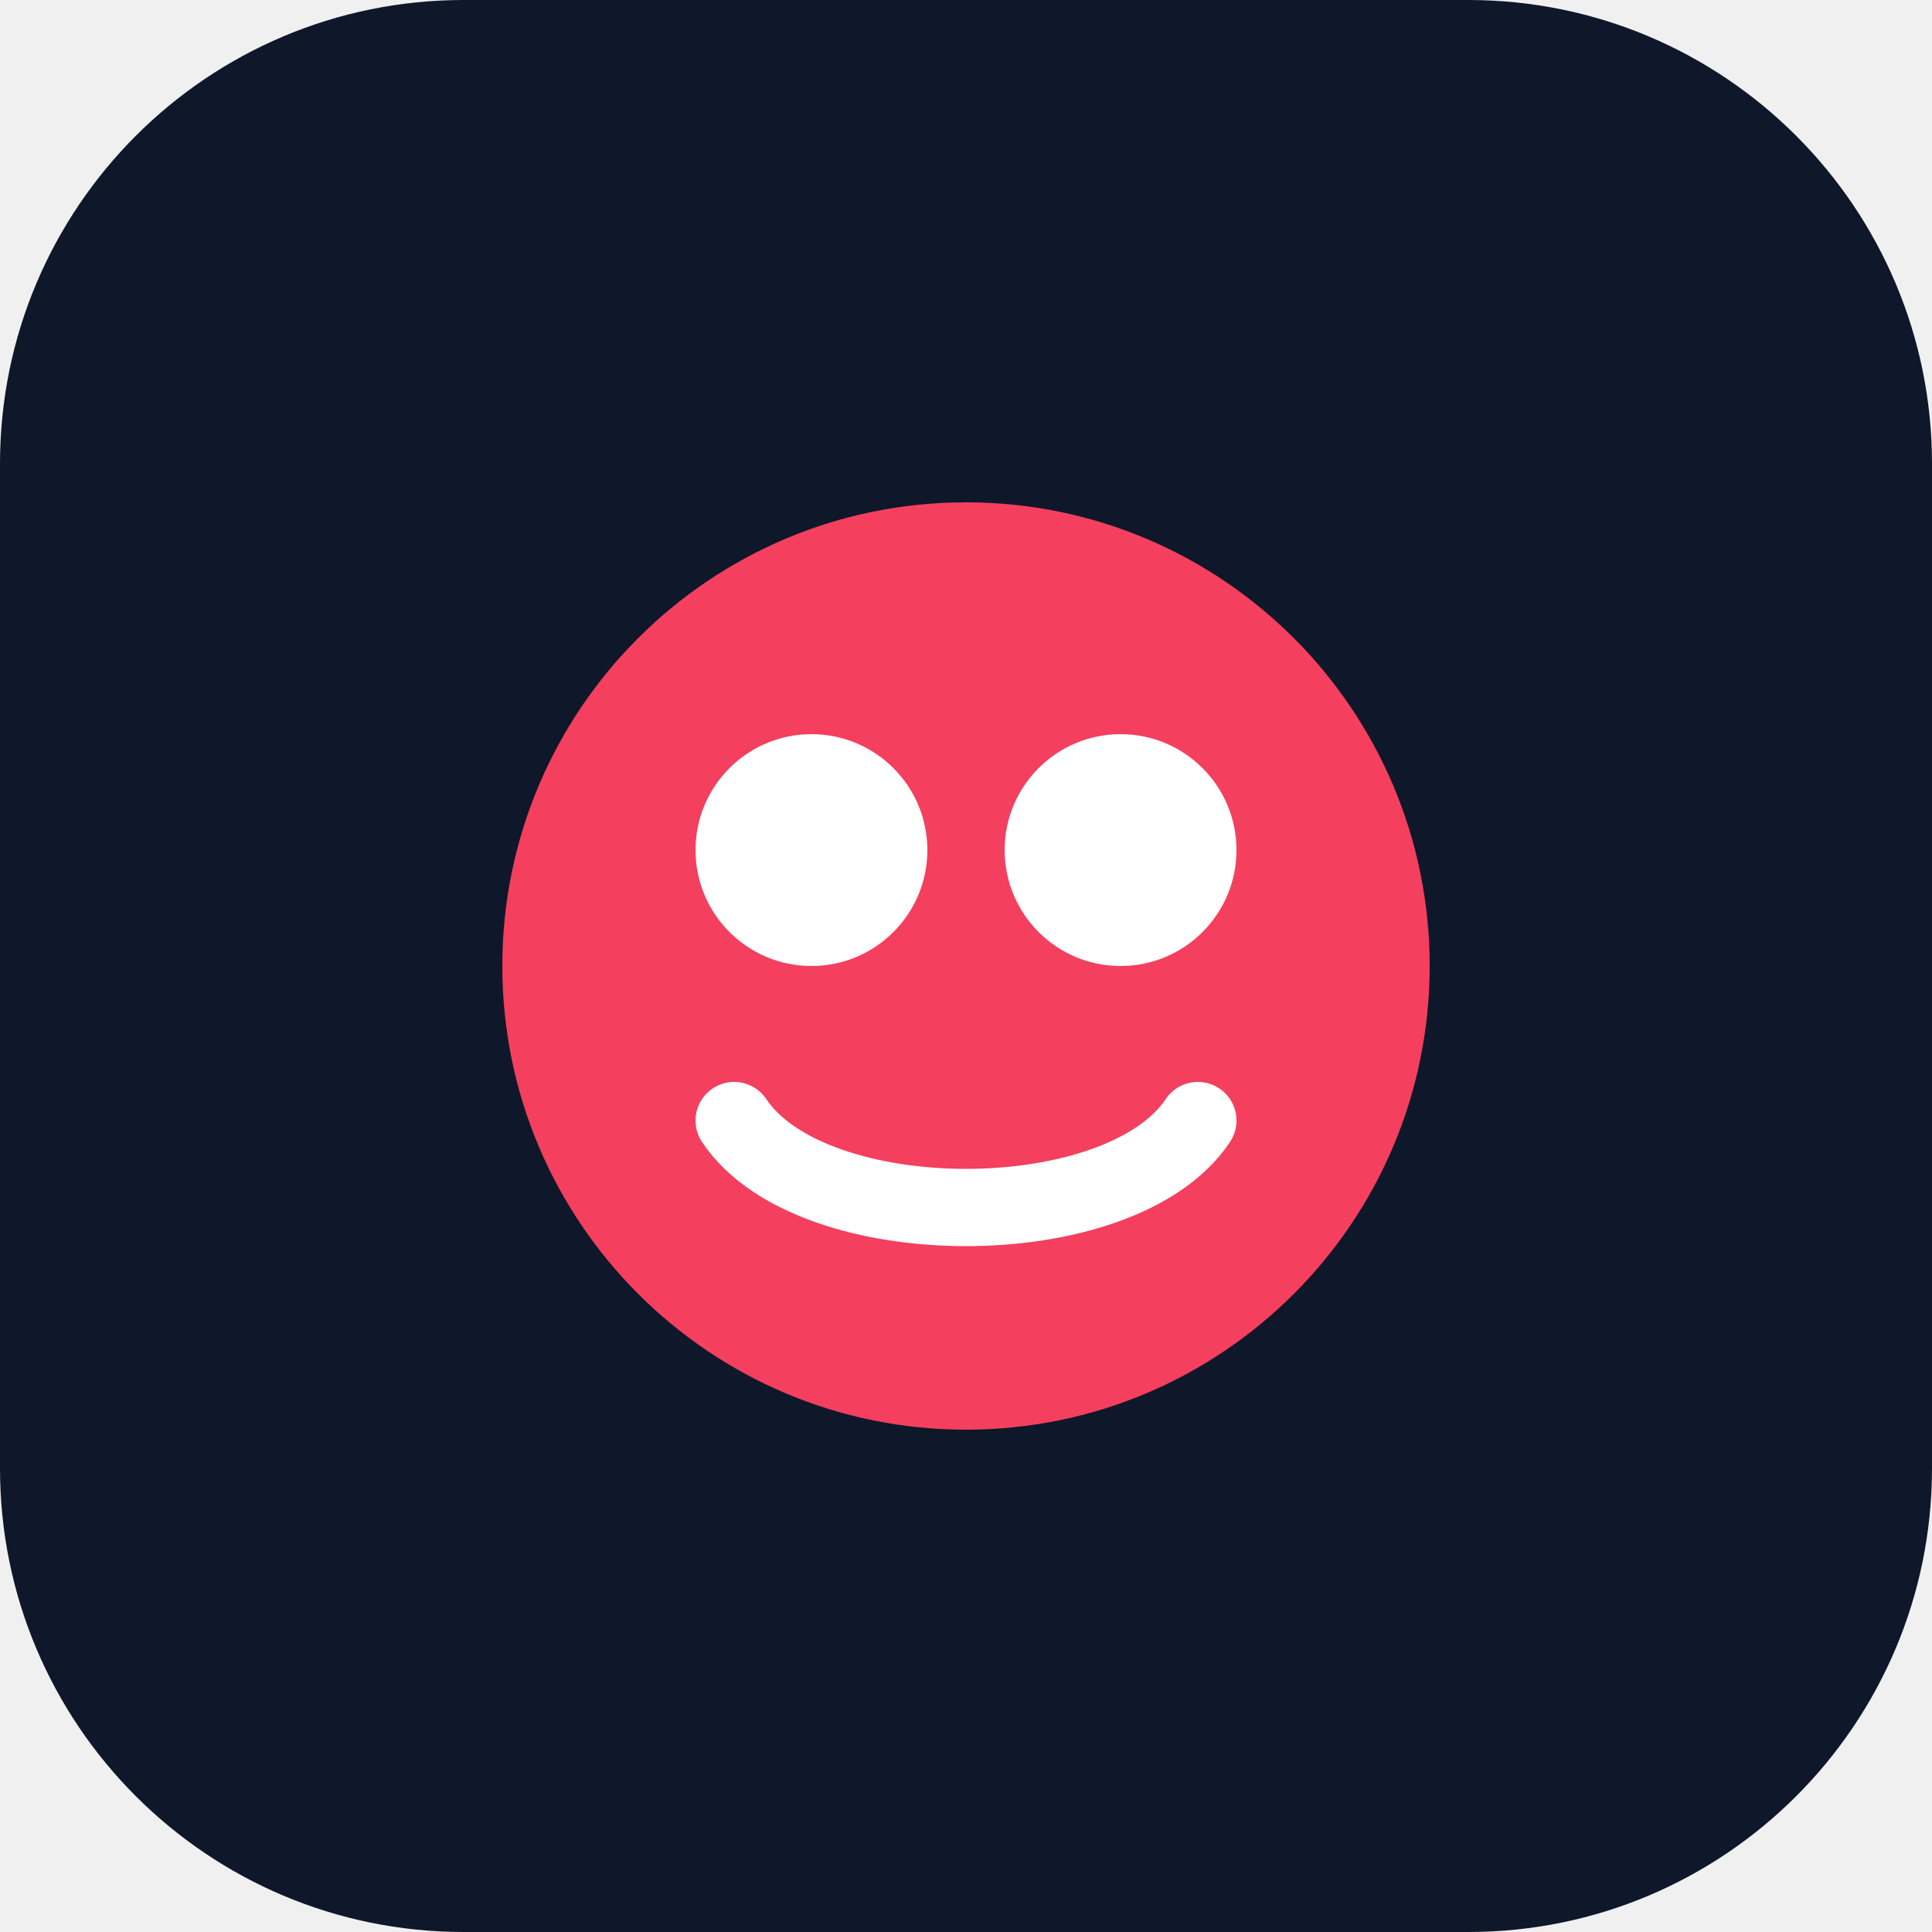
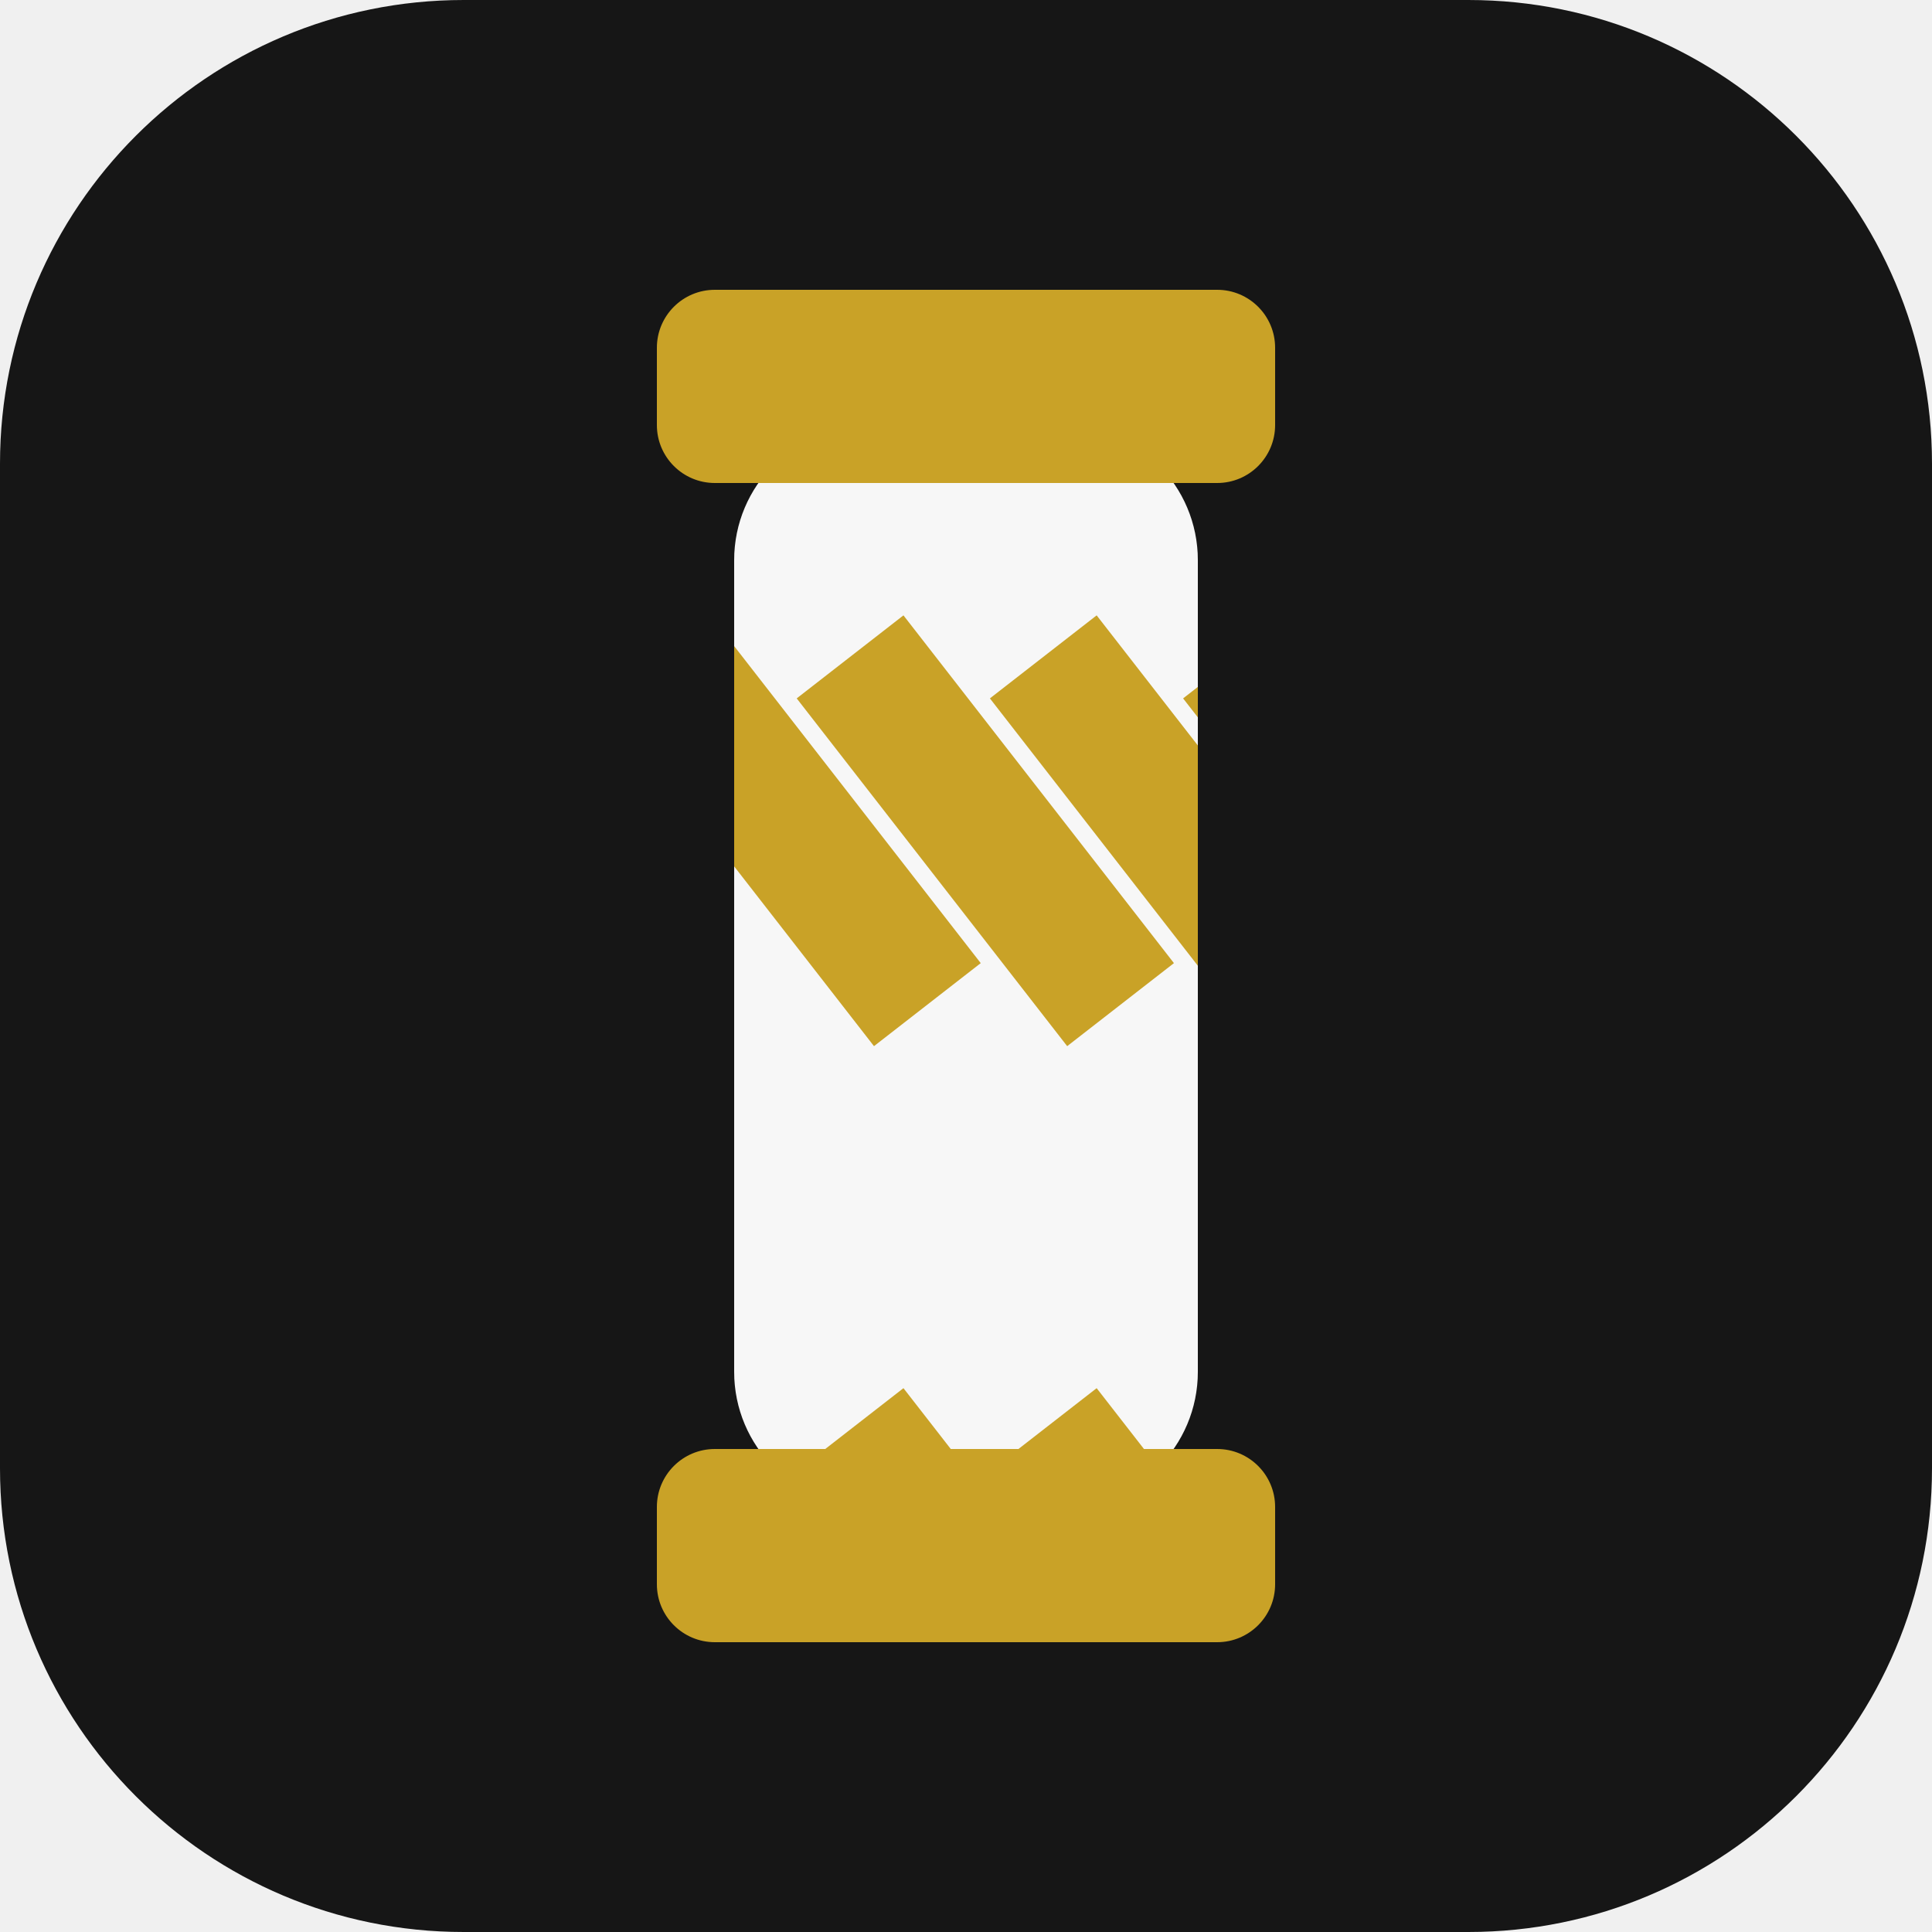
<svg xmlns="http://www.w3.org/2000/svg" viewBox="0 0 100 100" fill="none">
-   <rect width="100" height="100" rx="24" fill="#0f172a" />
-   <circle cx="50" cy="50" r="24" fill="#f43f5e" />
-   <circle cx="42" cy="44" r="6" fill="#fff" />
-   <circle cx="58" cy="44" r="6" fill="#fff" />
-   <path d="M38 58c4 6 20 6 24 0" stroke="#fff" stroke-width="4" stroke-linecap="round" />
+   <defs>
+     <clipPath id="pole">
+       <rect x="38" y="22" width="24" height="56" rx="7" />
+     </clipPath>
+   </defs>
+   <rect width="100" height="100" rx="24" fill="#161616" />
+   <rect x="38" y="22" width="24" height="56" rx="7" fill="#2A2A2A" />
+   <g clip-path="url(#pole)">
+     <rect x="38" y="22" width="24" height="56" fill="#F7F7F7" />
+     <path d="M34 -6 48 12 M44 -6 58 12 M54 -6 68 12 M64 -6 78 12 M74 -6 88 12 M84 -6 98 12 M94 -6 108 12" stroke="#C9A227" stroke-width="7" />
+     <path d="M34 34 48 52 M44 34 58 52 M54 34 68 52 M64 34 78 52 M74 34 88 52 M84 34 98 52 M94 34 108 52" stroke="#C9A227" stroke-width="7" />
+     <path d="M34 74 48 92 M44 74 58 92 M54 74 68 92 M64 74 78 92 M74 74 88 92 M84 74 98 92 M94 74 108 92" stroke="#C9A227" stroke-width="7" />
+   </g>
+   <rect x="34" y="15" width="32" height="10" rx="3" fill="#C9A227" />
+   <rect x="34" y="75" width="32" height="10" rx="3" fill="#C9A227" />
</svg>
